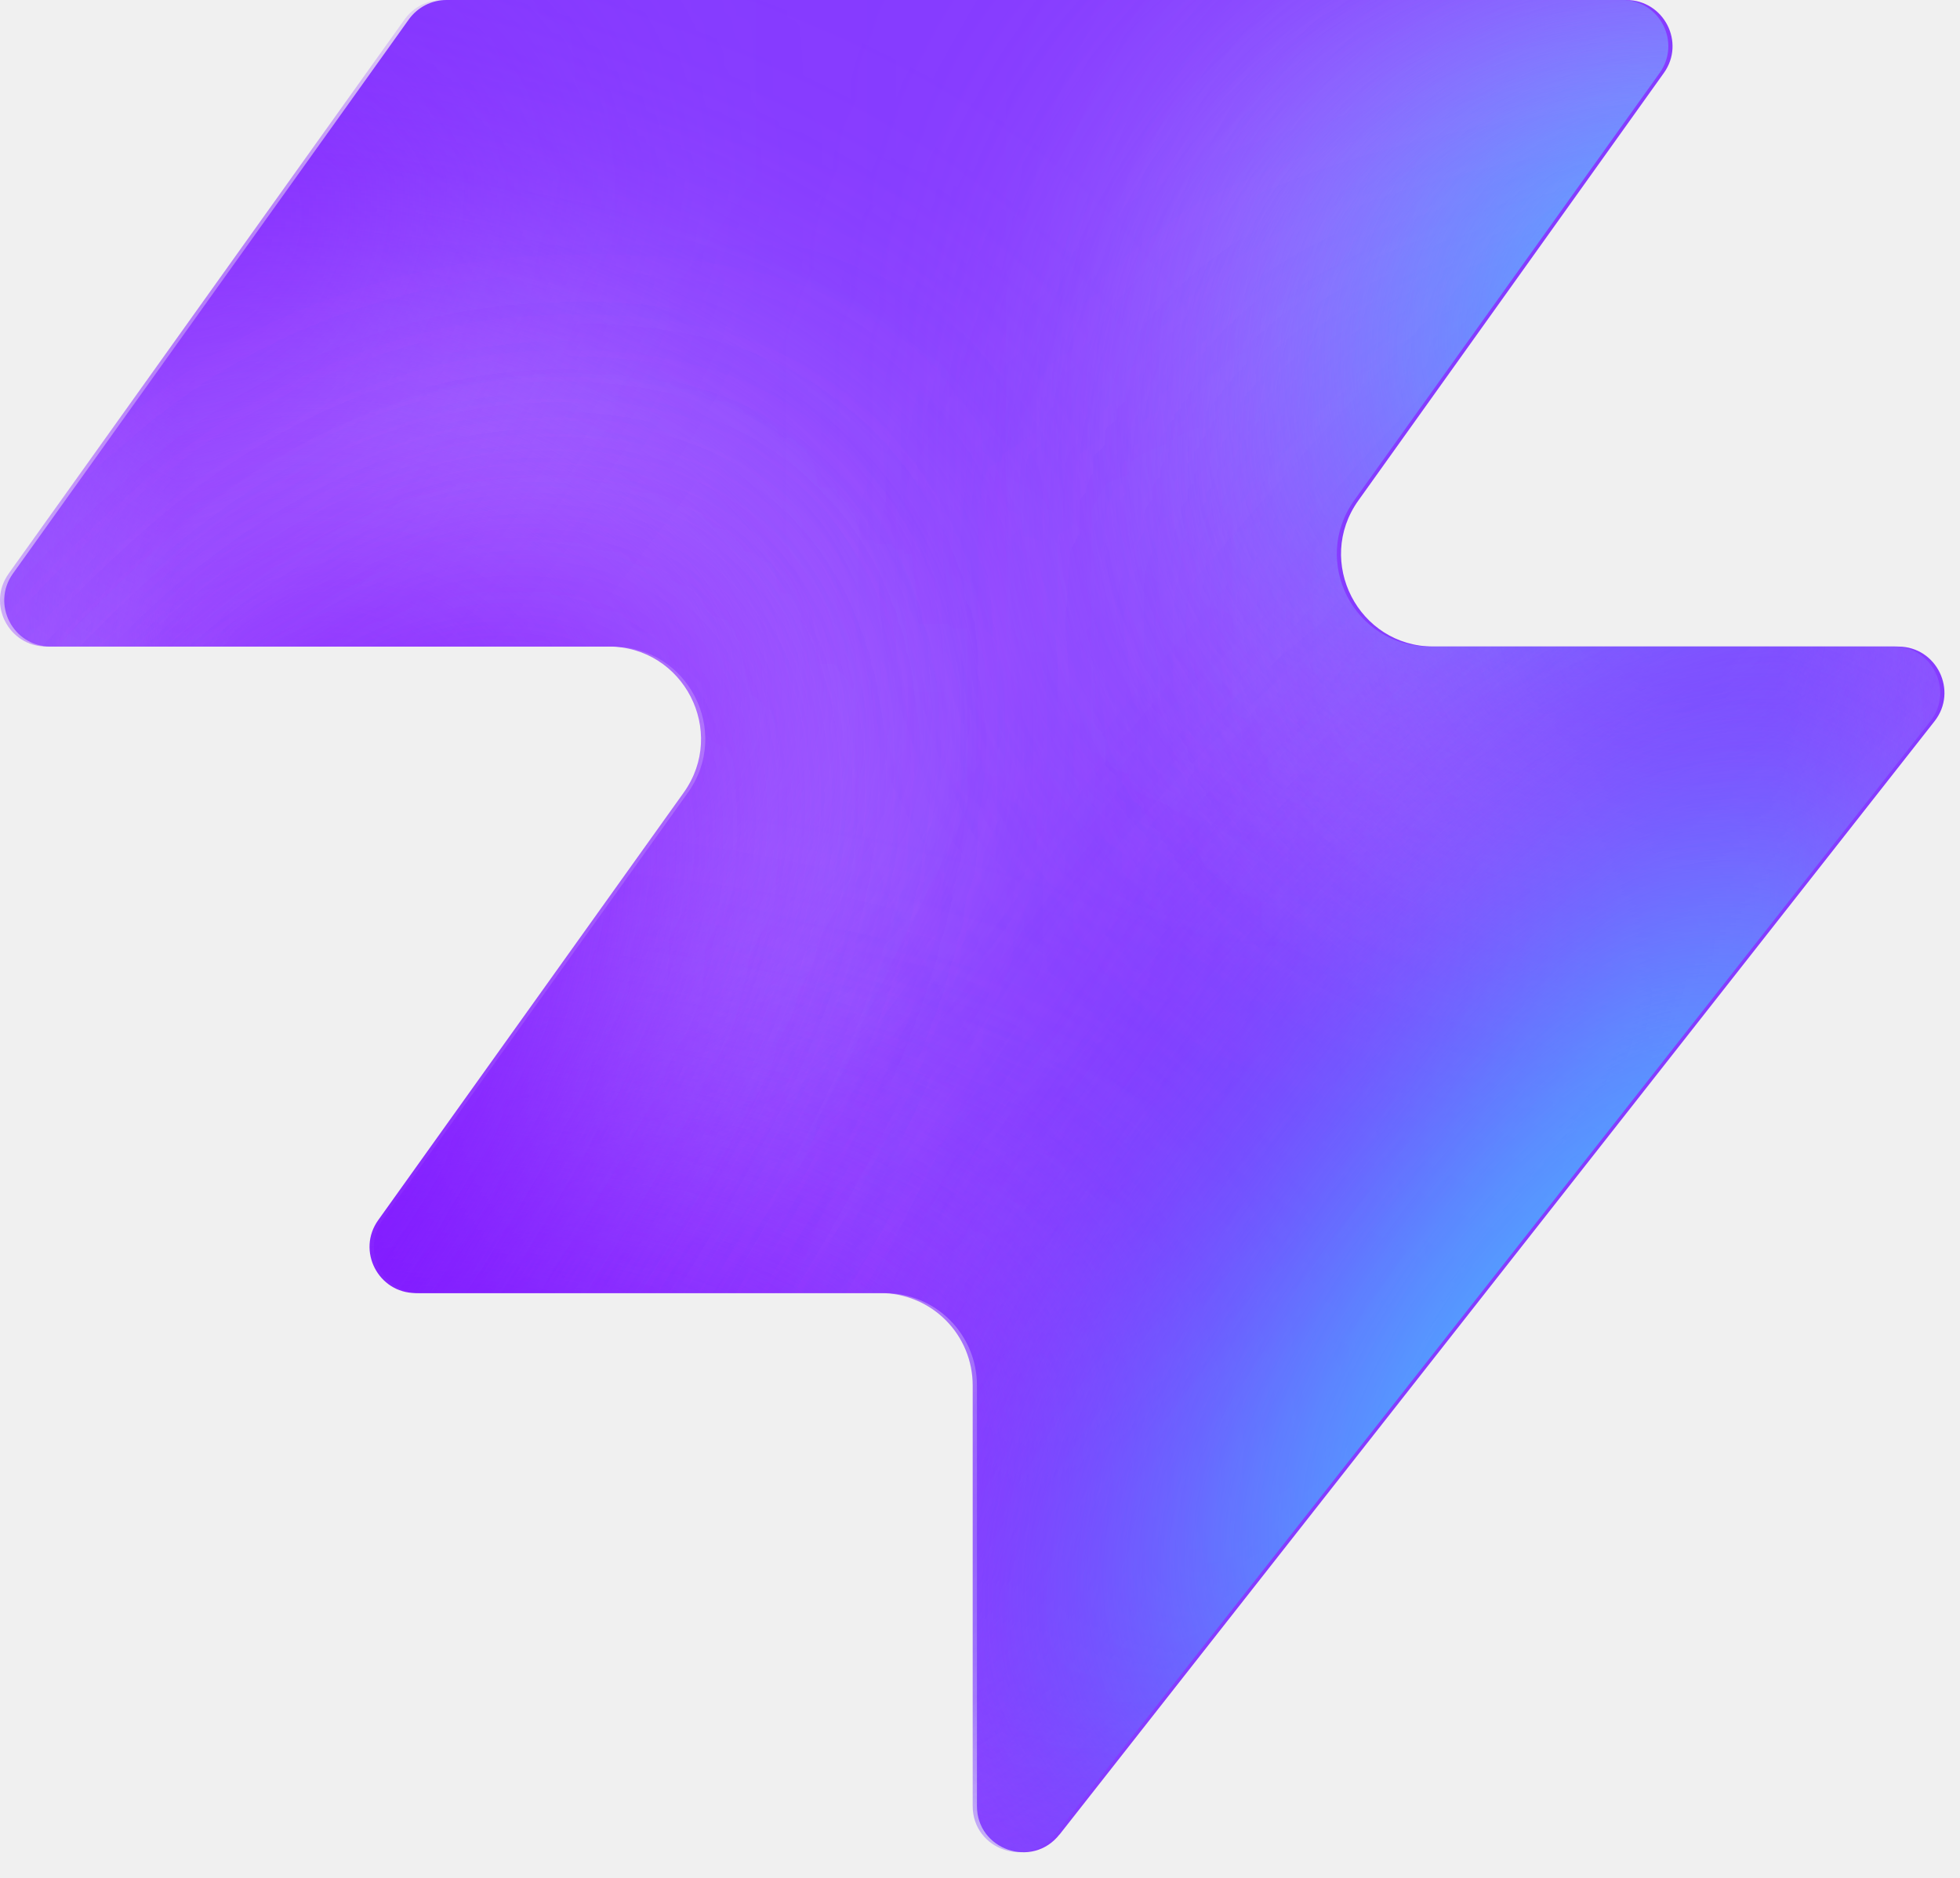
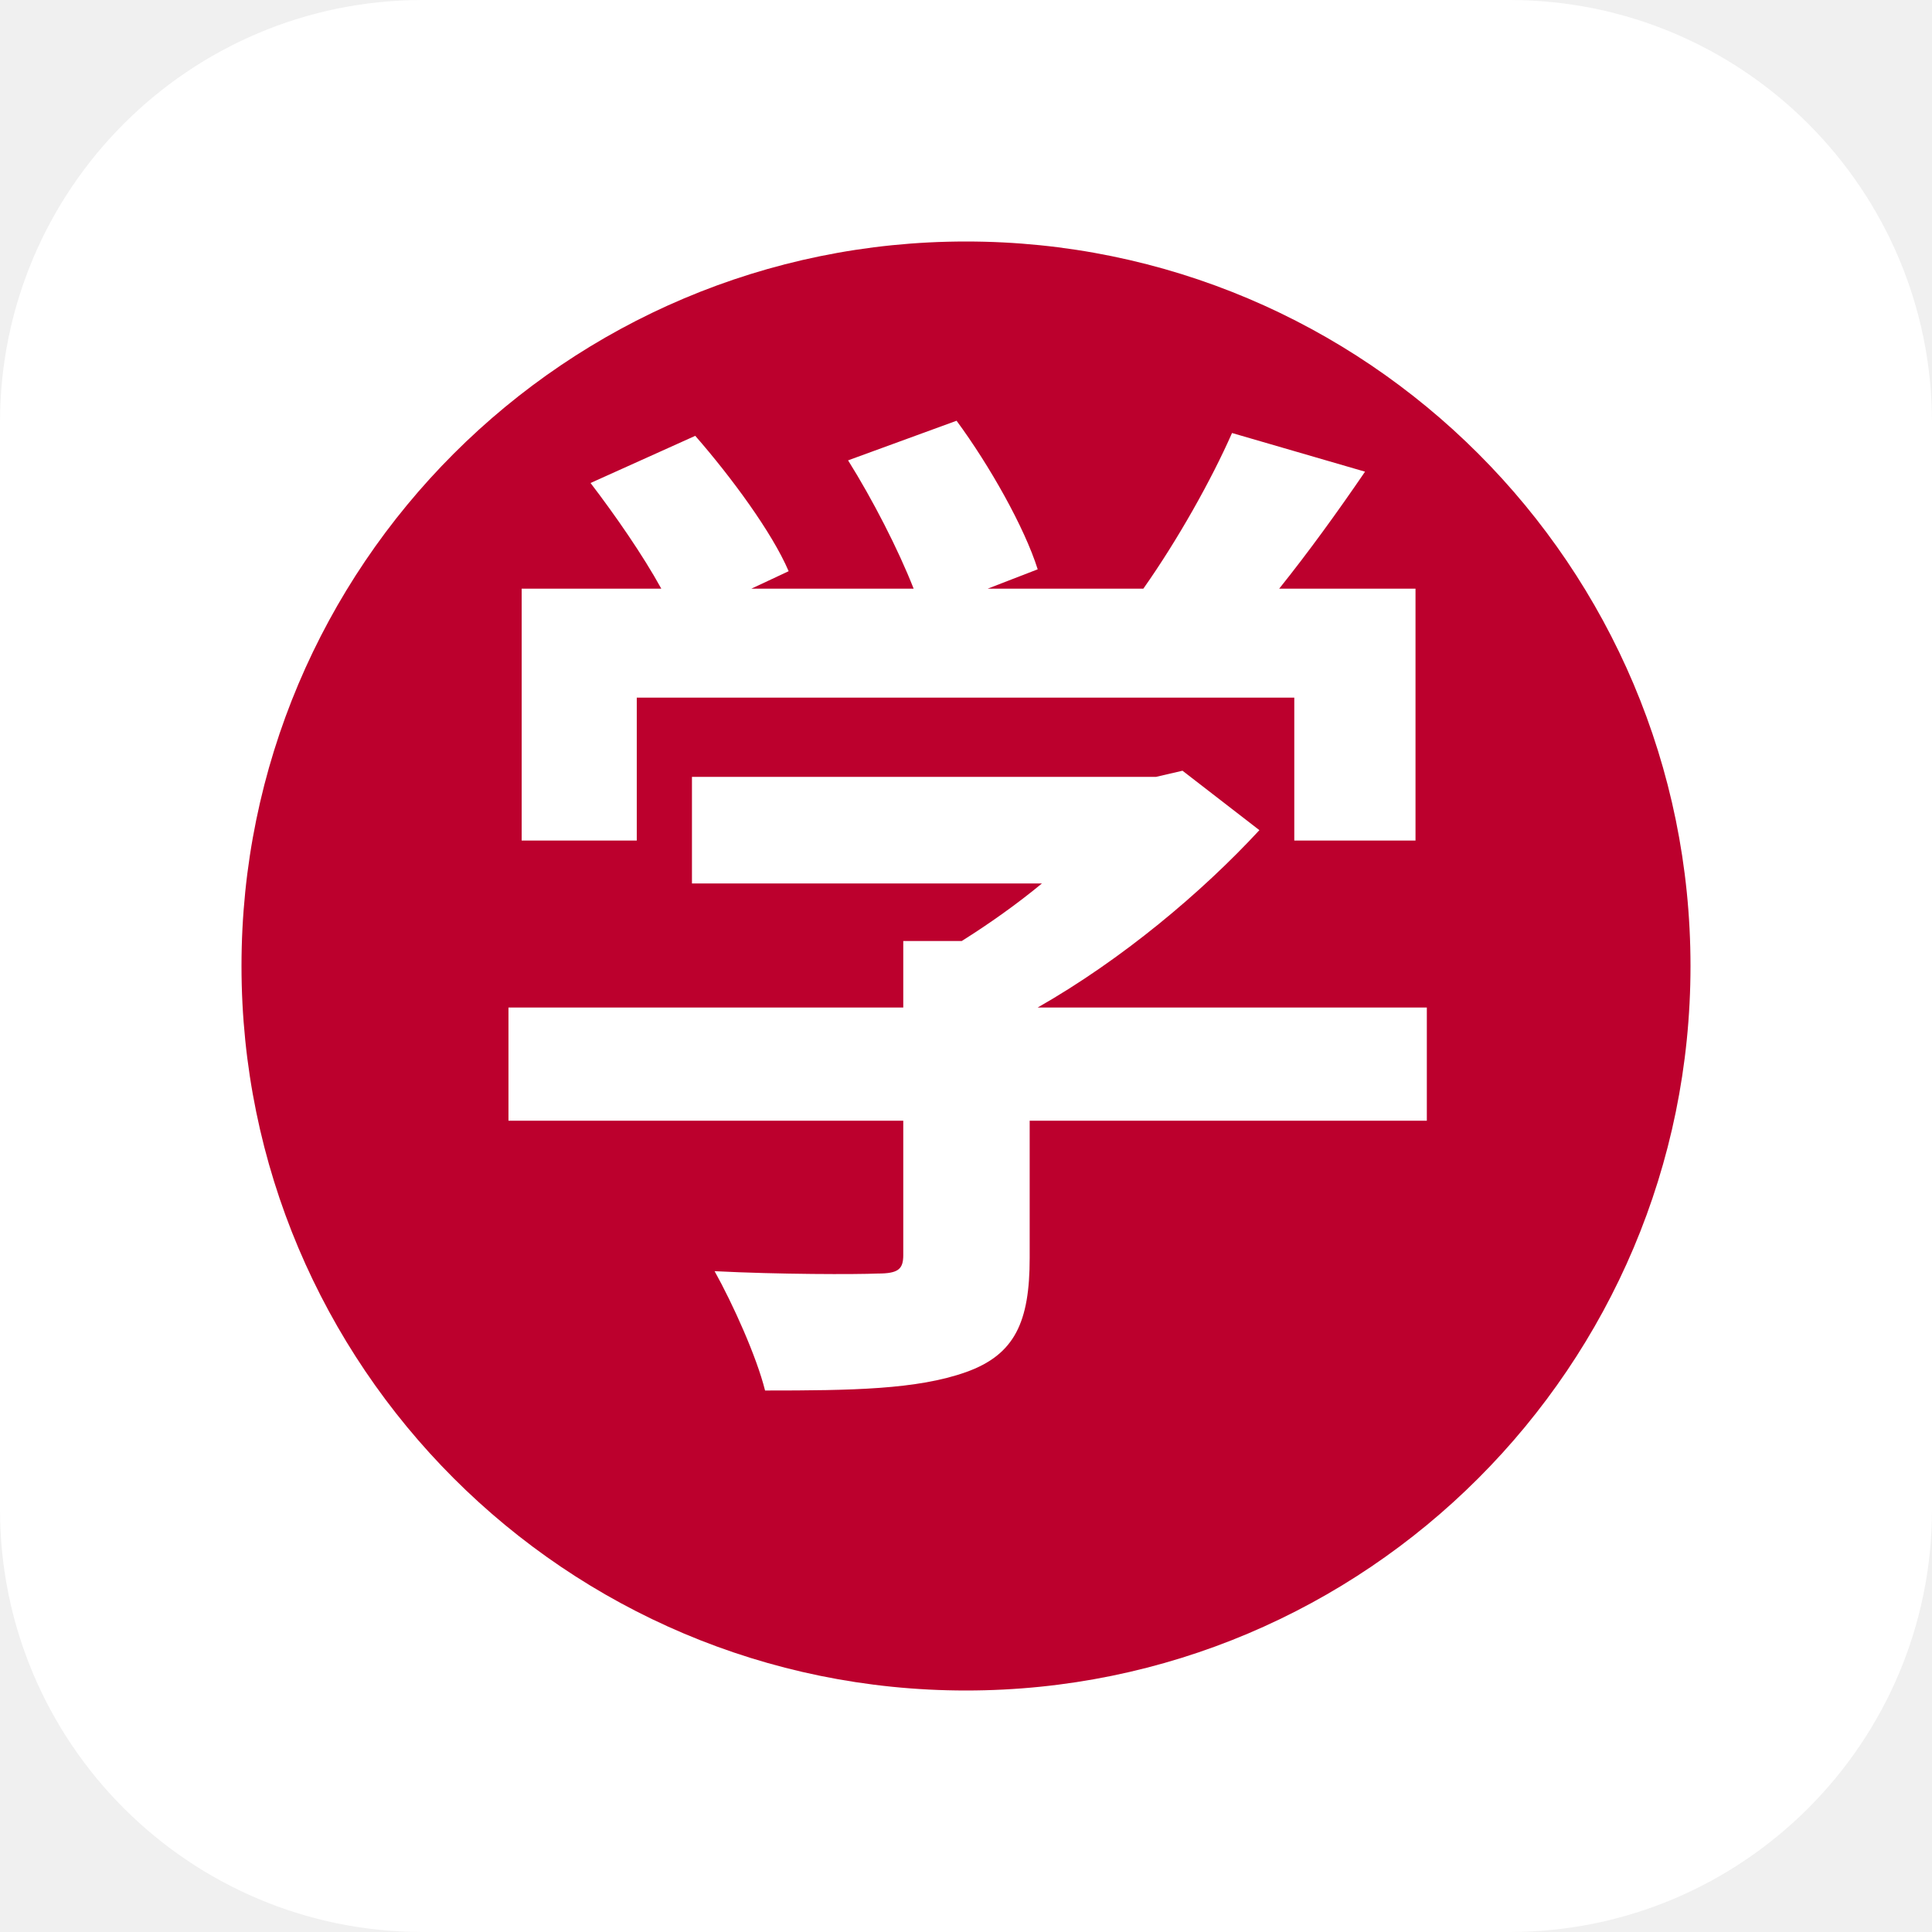
- <svg xmlns="http://www.w3.org/2000/svg" width="48" height="46" fill="none" viewBox="0 0 48 46">
-   <path fill="#863bff" d="M25.946 44.938c-.664.845-2.021.375-2.021-.698V33.937a2.26 2.26 0 0 0-2.262-2.262H10.287c-.92 0-1.456-1.04-.92-1.788l7.48-10.471c1.07-1.497 0-3.578-1.842-3.578H1.237c-.92 0-1.456-1.04-.92-1.788L10.013.474c.214-.297.556-.474.92-.474h28.894c.92 0 1.456 1.04.92 1.788l-7.48 10.471c-1.07 1.498 0 3.579 1.842 3.579h11.377c.943 0 1.473 1.088.89 1.83L25.947 44.94z" style="fill:#863bff;fill:color(display-p3 .525 .23 1);fill-opacity:1" />
-   <mask id="a" width="48" height="46" x="0" y="0" maskUnits="userSpaceOnUse" style="mask-type:alpha">
-     <path fill="#000" d="M25.842 44.938c-.664.844-2.021.375-2.021-.698V33.937a2.26 2.26 0 0 0-2.262-2.262H10.183c-.92 0-1.456-1.04-.92-1.788l7.48-10.471c1.07-1.498 0-3.579-1.842-3.579H1.133c-.92 0-1.456-1.04-.92-1.787L9.91.473c.214-.297.556-.474.92-.474h28.894c.92 0 1.456 1.04.92 1.788l-7.48 10.471c-1.07 1.498 0 3.578 1.842 3.578h11.377c.943 0 1.473 1.088.89 1.832L25.843 44.94z" style="fill:#000;fill-opacity:1" />
-   </mask>
-   <g mask="url(#a)">
-     <g filter="url(#b)">
-       <ellipse cx="5.508" cy="14.704" fill="#ede6ff" rx="5.508" ry="14.704" style="fill:#ede6ff;fill:color(display-p3 .927 .903 1);fill-opacity:1" transform="matrix(.00324 1 1 -.00324 -4.47 31.516)" />
-     </g>
-     <g filter="url(#c)">
-       <ellipse cx="10.399" cy="29.851" fill="#ede6ff" rx="10.399" ry="29.851" style="fill:#ede6ff;fill:color(display-p3 .927 .903 1);fill-opacity:1" transform="matrix(.00324 1 1 -.00324 -39.328 7.883)" />
-     </g>
-     <g filter="url(#d)">
-       <ellipse cx="5.508" cy="30.487" fill="#7e14ff" rx="5.508" ry="30.487" style="fill:#7e14ff;fill:color(display-p3 .492 .077 1);fill-opacity:1" transform="rotate(89.814 -25.913 -14.639)scale(1 -1)" />
-     </g>
-     <g filter="url(#e)">
-       <ellipse cx="5.508" cy="30.599" fill="#7e14ff" rx="5.508" ry="30.599" style="fill:#7e14ff;fill:color(display-p3 .492 .077 1);fill-opacity:1" transform="rotate(89.814 -32.644 -3.334)scale(1 -1)" />
-     </g>
-     <g filter="url(#f)">
-       <ellipse cx="5.508" cy="30.599" fill="#7e14ff" rx="5.508" ry="30.599" style="fill:#7e14ff;fill:color(display-p3 .492 .077 1);fill-opacity:1" transform="matrix(.00324 1 1 -.00324 -34.34 30.47)" />
-     </g>
-     <g filter="url(#g)">
-       <ellipse cx="14.072" cy="22.078" fill="#ede6ff" rx="14.072" ry="22.078" style="fill:#ede6ff;fill:color(display-p3 .927 .903 1);fill-opacity:1" transform="rotate(93.35 24.506 48.493)scale(-1 1)" />
-     </g>
-     <g filter="url(#h)">
-       <ellipse cx="3.47" cy="21.501" fill="#7e14ff" rx="3.47" ry="21.501" style="fill:#7e14ff;fill:color(display-p3 .492 .077 1);fill-opacity:1" transform="rotate(89.009 28.708 47.59)scale(-1 1)" />
-     </g>
-     <g filter="url(#i)">
-       <ellipse cx="3.47" cy="21.501" fill="#7e14ff" rx="3.47" ry="21.501" style="fill:#7e14ff;fill:color(display-p3 .492 .077 1);fill-opacity:1" transform="rotate(89.009 28.708 47.59)scale(-1 1)" />
-     </g>
-     <g filter="url(#j)">
-       <ellipse cx=".387" cy="8.972" fill="#7e14ff" rx="4.407" ry="29.108" style="fill:#7e14ff;fill:color(display-p3 .492 .077 1);fill-opacity:1" transform="rotate(39.51 .387 8.972)" />
-     </g>
-     <g filter="url(#k)">
-       <ellipse cx="47.523" cy="-6.092" fill="#7e14ff" rx="4.407" ry="29.108" style="fill:#7e14ff;fill:color(display-p3 .492 .077 1);fill-opacity:1" transform="rotate(37.892 47.523 -6.092)" />
-     </g>
-     <g filter="url(#l)">
-       <ellipse cx="41.412" cy="6.333" fill="#47bfff" rx="5.971" ry="9.665" style="fill:#47bfff;fill:color(display-p3 .28 .748 1);fill-opacity:1" transform="rotate(37.892 41.412 6.333)" />
-     </g>
-     <g filter="url(#m)">
-       <ellipse cx="-1.879" cy="38.332" fill="#7e14ff" rx="4.407" ry="29.108" style="fill:#7e14ff;fill:color(display-p3 .492 .077 1);fill-opacity:1" transform="rotate(37.892 -1.88 38.332)" />
-     </g>
-     <g filter="url(#n)">
-       <ellipse cx="-1.879" cy="38.332" fill="#7e14ff" rx="4.407" ry="29.108" style="fill:#7e14ff;fill:color(display-p3 .492 .077 1);fill-opacity:1" transform="rotate(37.892 -1.88 38.332)" />
-     </g>
-     <g filter="url(#o)">
-       <ellipse cx="35.651" cy="29.907" fill="#7e14ff" rx="4.407" ry="29.108" style="fill:#7e14ff;fill:color(display-p3 .492 .077 1);fill-opacity:1" transform="rotate(37.892 35.651 29.907)" />
-     </g>
-     <g filter="url(#p)">
-       <ellipse cx="38.418" cy="32.4" fill="#47bfff" rx="5.971" ry="15.297" style="fill:#47bfff;fill:color(display-p3 .28 .748 1);fill-opacity:1" transform="rotate(37.892 38.418 32.4)" />
-     </g>
-   </g>
-   <defs>
-     <filter id="b" width="60.045" height="41.654" x="-19.77" y="16.149" color-interpolation-filters="sRGB" filterUnits="userSpaceOnUse">
-       <feFlood flood-opacity="0" result="BackgroundImageFix" />
-       <feBlend in="SourceGraphic" in2="BackgroundImageFix" result="shape" />
-       <feGaussianBlur result="effect1_foregroundBlur_2002_17158" stdDeviation="7.659" />
-     </filter>
-     <filter id="c" width="90.34" height="51.437" x="-54.613" y="-7.533" color-interpolation-filters="sRGB" filterUnits="userSpaceOnUse">
-       <feFlood flood-opacity="0" result="BackgroundImageFix" />
-       <feBlend in="SourceGraphic" in2="BackgroundImageFix" result="shape" />
-       <feGaussianBlur result="effect1_foregroundBlur_2002_17158" stdDeviation="7.659" />
-     </filter>
-     <filter id="d" width="79.355" height="29.4" x="-49.64" y="2.03" color-interpolation-filters="sRGB" filterUnits="userSpaceOnUse">
-       <feFlood flood-opacity="0" result="BackgroundImageFix" />
-       <feBlend in="SourceGraphic" in2="BackgroundImageFix" result="shape" />
-       <feGaussianBlur result="effect1_foregroundBlur_2002_17158" stdDeviation="4.596" />
-     </filter>
-     <filter id="e" width="79.579" height="29.4" x="-45.045" y="20.029" color-interpolation-filters="sRGB" filterUnits="userSpaceOnUse">
-       <feFlood flood-opacity="0" result="BackgroundImageFix" />
-       <feBlend in="SourceGraphic" in2="BackgroundImageFix" result="shape" />
-       <feGaussianBlur result="effect1_foregroundBlur_2002_17158" stdDeviation="4.596" />
-     </filter>
-     <filter id="f" width="79.579" height="29.4" x="-43.513" y="21.178" color-interpolation-filters="sRGB" filterUnits="userSpaceOnUse">
-       <feFlood flood-opacity="0" result="BackgroundImageFix" />
-       <feBlend in="SourceGraphic" in2="BackgroundImageFix" result="shape" />
-       <feGaussianBlur result="effect1_foregroundBlur_2002_17158" stdDeviation="4.596" />
-     </filter>
-     <filter id="g" width="74.749" height="58.852" x="15.756" y="-17.901" color-interpolation-filters="sRGB" filterUnits="userSpaceOnUse">
-       <feFlood flood-opacity="0" result="BackgroundImageFix" />
-       <feBlend in="SourceGraphic" in2="BackgroundImageFix" result="shape" />
-       <feGaussianBlur result="effect1_foregroundBlur_2002_17158" stdDeviation="7.659" />
-     </filter>
-     <filter id="h" width="61.377" height="25.362" x="23.548" y="2.284" color-interpolation-filters="sRGB" filterUnits="userSpaceOnUse">
-       <feFlood flood-opacity="0" result="BackgroundImageFix" />
-       <feBlend in="SourceGraphic" in2="BackgroundImageFix" result="shape" />
-       <feGaussianBlur result="effect1_foregroundBlur_2002_17158" stdDeviation="4.596" />
-     </filter>
-     <filter id="i" width="61.377" height="25.362" x="23.548" y="2.284" color-interpolation-filters="sRGB" filterUnits="userSpaceOnUse">
-       <feFlood flood-opacity="0" result="BackgroundImageFix" />
-       <feBlend in="SourceGraphic" in2="BackgroundImageFix" result="shape" />
-       <feGaussianBlur result="effect1_foregroundBlur_2002_17158" stdDeviation="4.596" />
-     </filter>
-     <filter id="j" width="56.045" height="63.649" x="-27.636" y="-22.853" color-interpolation-filters="sRGB" filterUnits="userSpaceOnUse">
-       <feFlood flood-opacity="0" result="BackgroundImageFix" />
-       <feBlend in="SourceGraphic" in2="BackgroundImageFix" result="shape" />
-       <feGaussianBlur result="effect1_foregroundBlur_2002_17158" stdDeviation="4.596" />
-     </filter>
-     <filter id="k" width="54.814" height="64.646" x="20.116" y="-38.415" color-interpolation-filters="sRGB" filterUnits="userSpaceOnUse">
-       <feFlood flood-opacity="0" result="BackgroundImageFix" />
-       <feBlend in="SourceGraphic" in2="BackgroundImageFix" result="shape" />
-       <feGaussianBlur result="effect1_foregroundBlur_2002_17158" stdDeviation="4.596" />
-     </filter>
-     <filter id="l" width="33.541" height="35.313" x="24.641" y="-11.323" color-interpolation-filters="sRGB" filterUnits="userSpaceOnUse">
-       <feFlood flood-opacity="0" result="BackgroundImageFix" />
-       <feBlend in="SourceGraphic" in2="BackgroundImageFix" result="shape" />
-       <feGaussianBlur result="effect1_foregroundBlur_2002_17158" stdDeviation="4.596" />
-     </filter>
-     <filter id="m" width="54.814" height="64.646" x="-29.286" y="6.009" color-interpolation-filters="sRGB" filterUnits="userSpaceOnUse">
-       <feFlood flood-opacity="0" result="BackgroundImageFix" />
-       <feBlend in="SourceGraphic" in2="BackgroundImageFix" result="shape" />
-       <feGaussianBlur result="effect1_foregroundBlur_2002_17158" stdDeviation="4.596" />
-     </filter>
-     <filter id="n" width="54.814" height="64.646" x="-29.286" y="6.009" color-interpolation-filters="sRGB" filterUnits="userSpaceOnUse">
-       <feFlood flood-opacity="0" result="BackgroundImageFix" />
-       <feBlend in="SourceGraphic" in2="BackgroundImageFix" result="shape" />
-       <feGaussianBlur result="effect1_foregroundBlur_2002_17158" stdDeviation="4.596" />
-     </filter>
-     <filter id="o" width="54.814" height="64.646" x="8.244" y="-2.416" color-interpolation-filters="sRGB" filterUnits="userSpaceOnUse">
-       <feFlood flood-opacity="0" result="BackgroundImageFix" />
-       <feBlend in="SourceGraphic" in2="BackgroundImageFix" result="shape" />
-       <feGaussianBlur result="effect1_foregroundBlur_2002_17158" stdDeviation="4.596" />
-     </filter>
-     <filter id="p" width="39.409" height="43.623" x="18.713" y="10.588" color-interpolation-filters="sRGB" filterUnits="userSpaceOnUse">
-       <feFlood flood-opacity="0" result="BackgroundImageFix" />
-       <feBlend in="SourceGraphic" in2="BackgroundImageFix" result="shape" />
-       <feGaussianBlur result="effect1_foregroundBlur_2002_17158" stdDeviation="4.596" />
-     </filter>
-   </defs>
+ <svg xmlns="http://www.w3.org/2000/svg" viewBox="0 0 64 64">
+   <rect width="64" height="64" rx="14" fill="#fff" />
+   <circle cx="32" cy="32" r="24" fill="#bc002d" />
+   <text x="32" y="43" fill="#fff" font-family="serif" font-size="34" font-weight="700" text-anchor="middle">学</text>
</svg>
